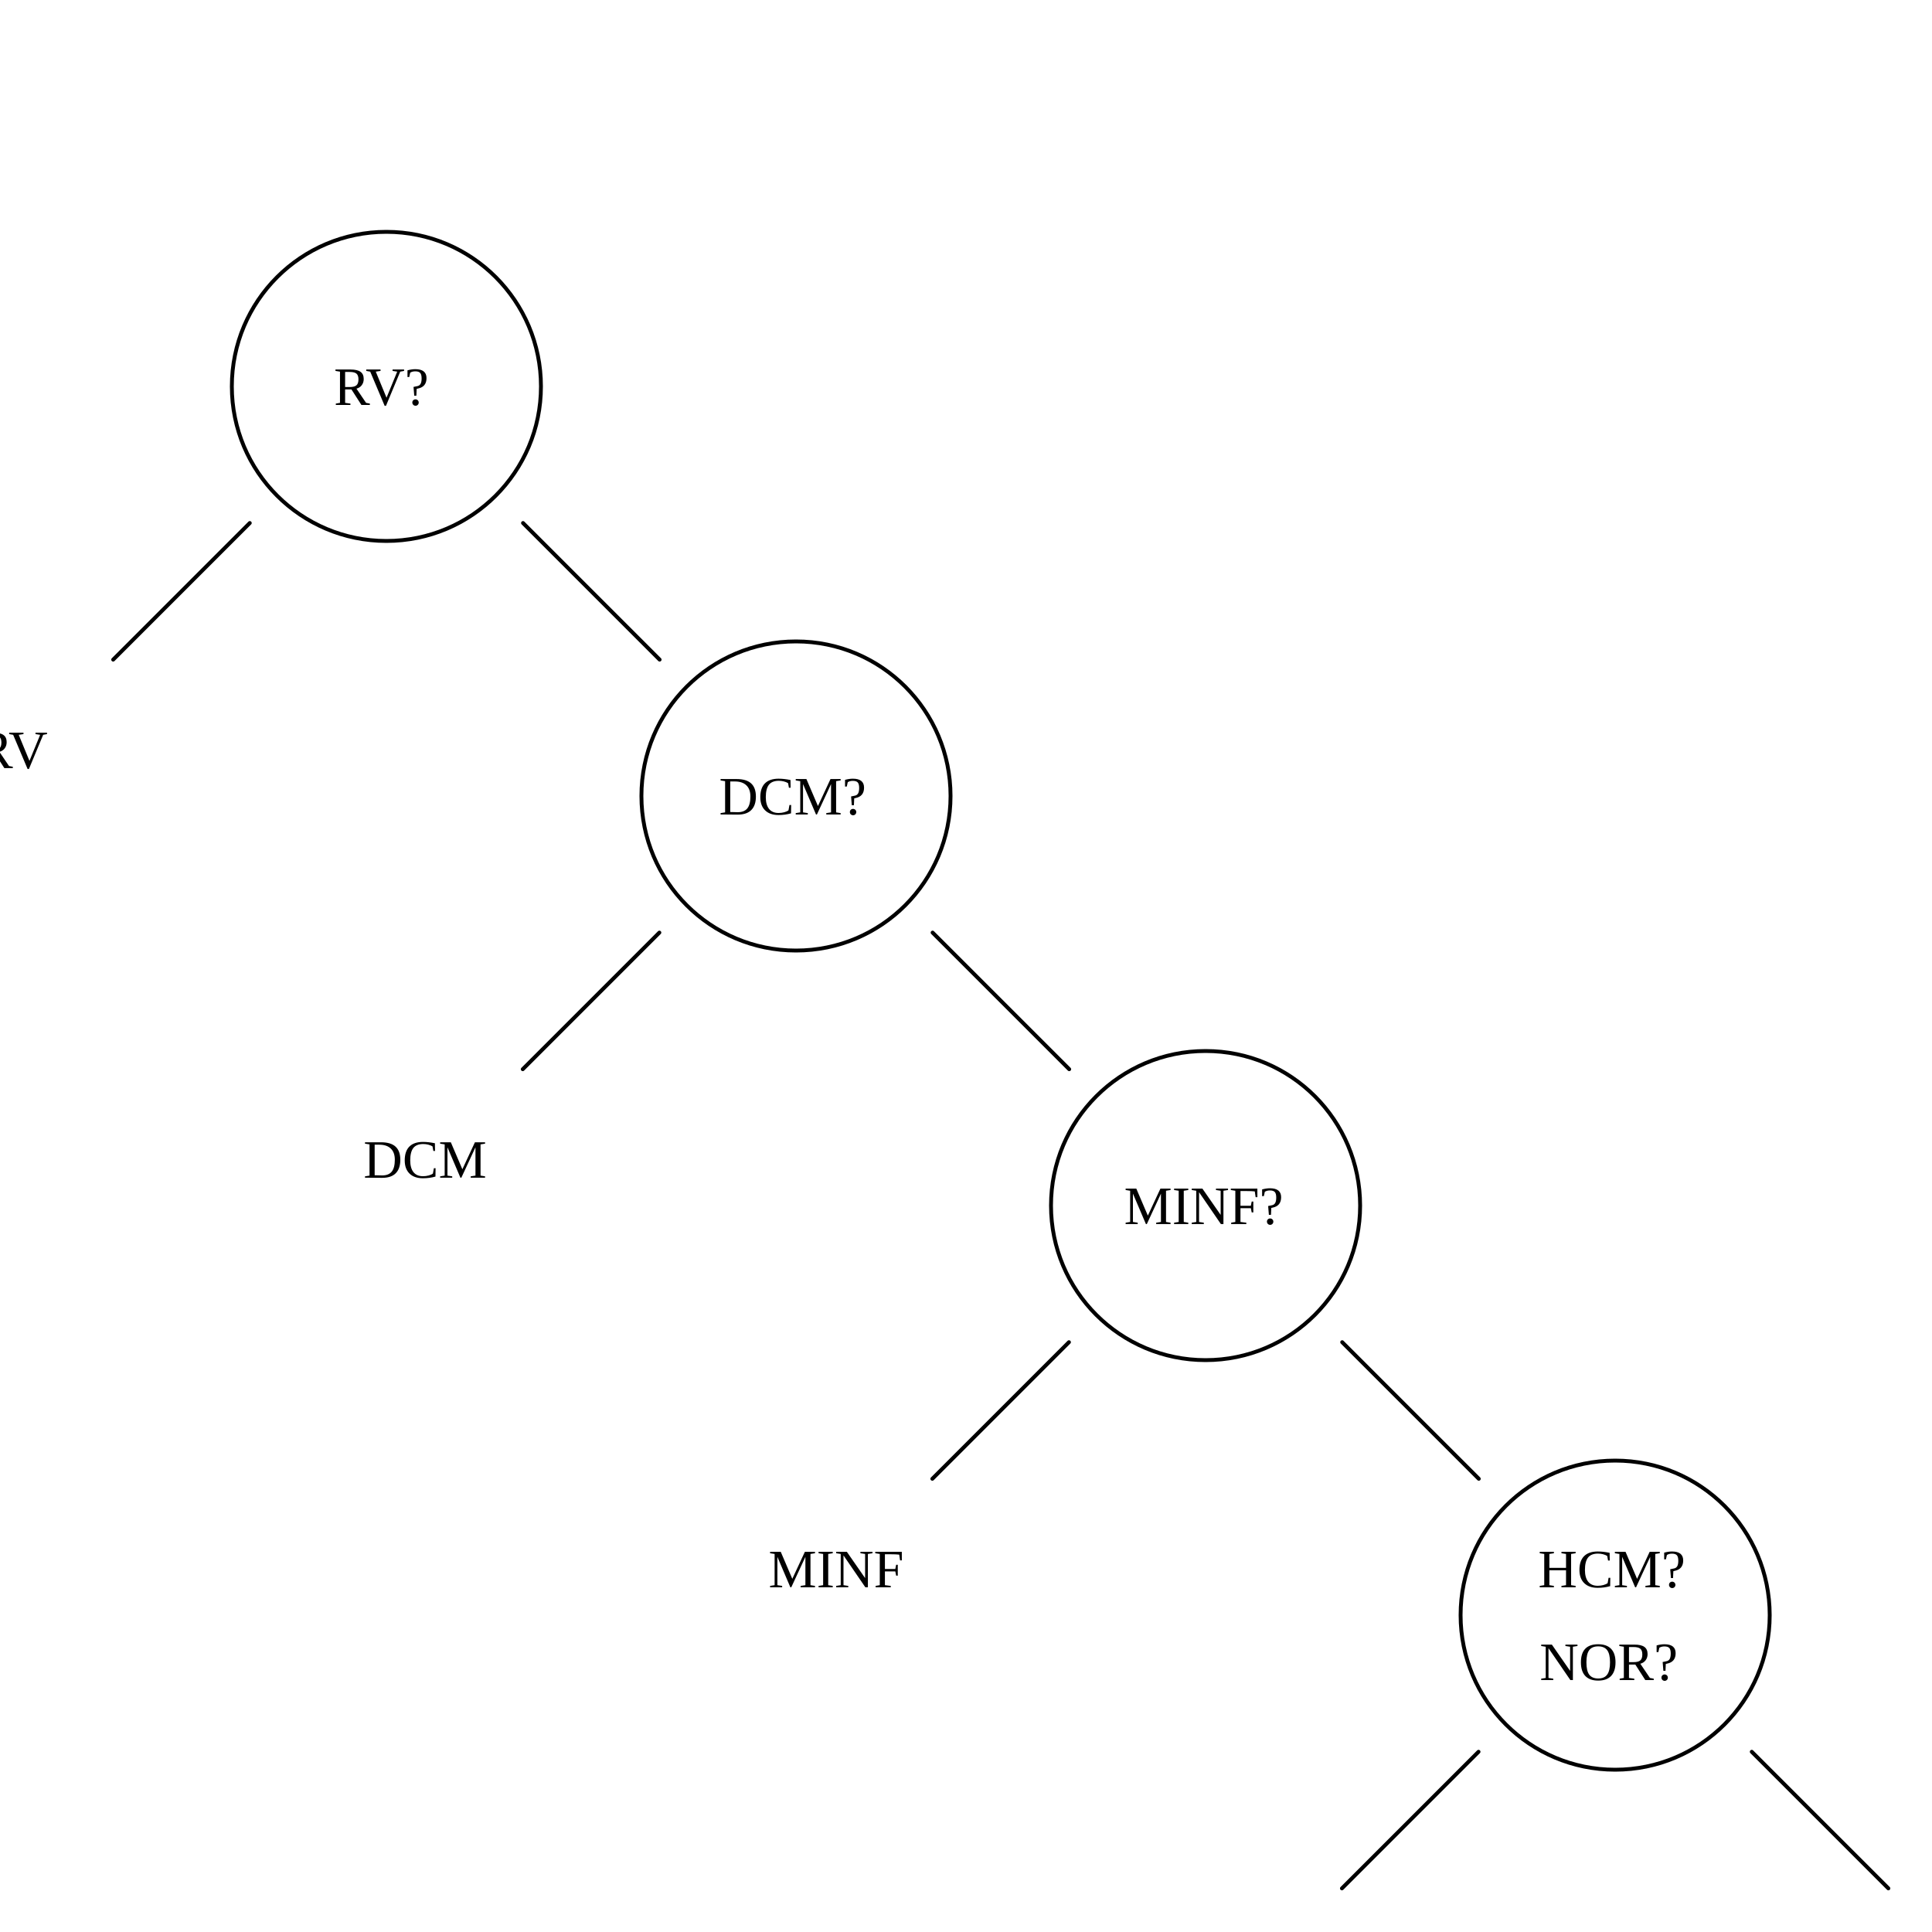
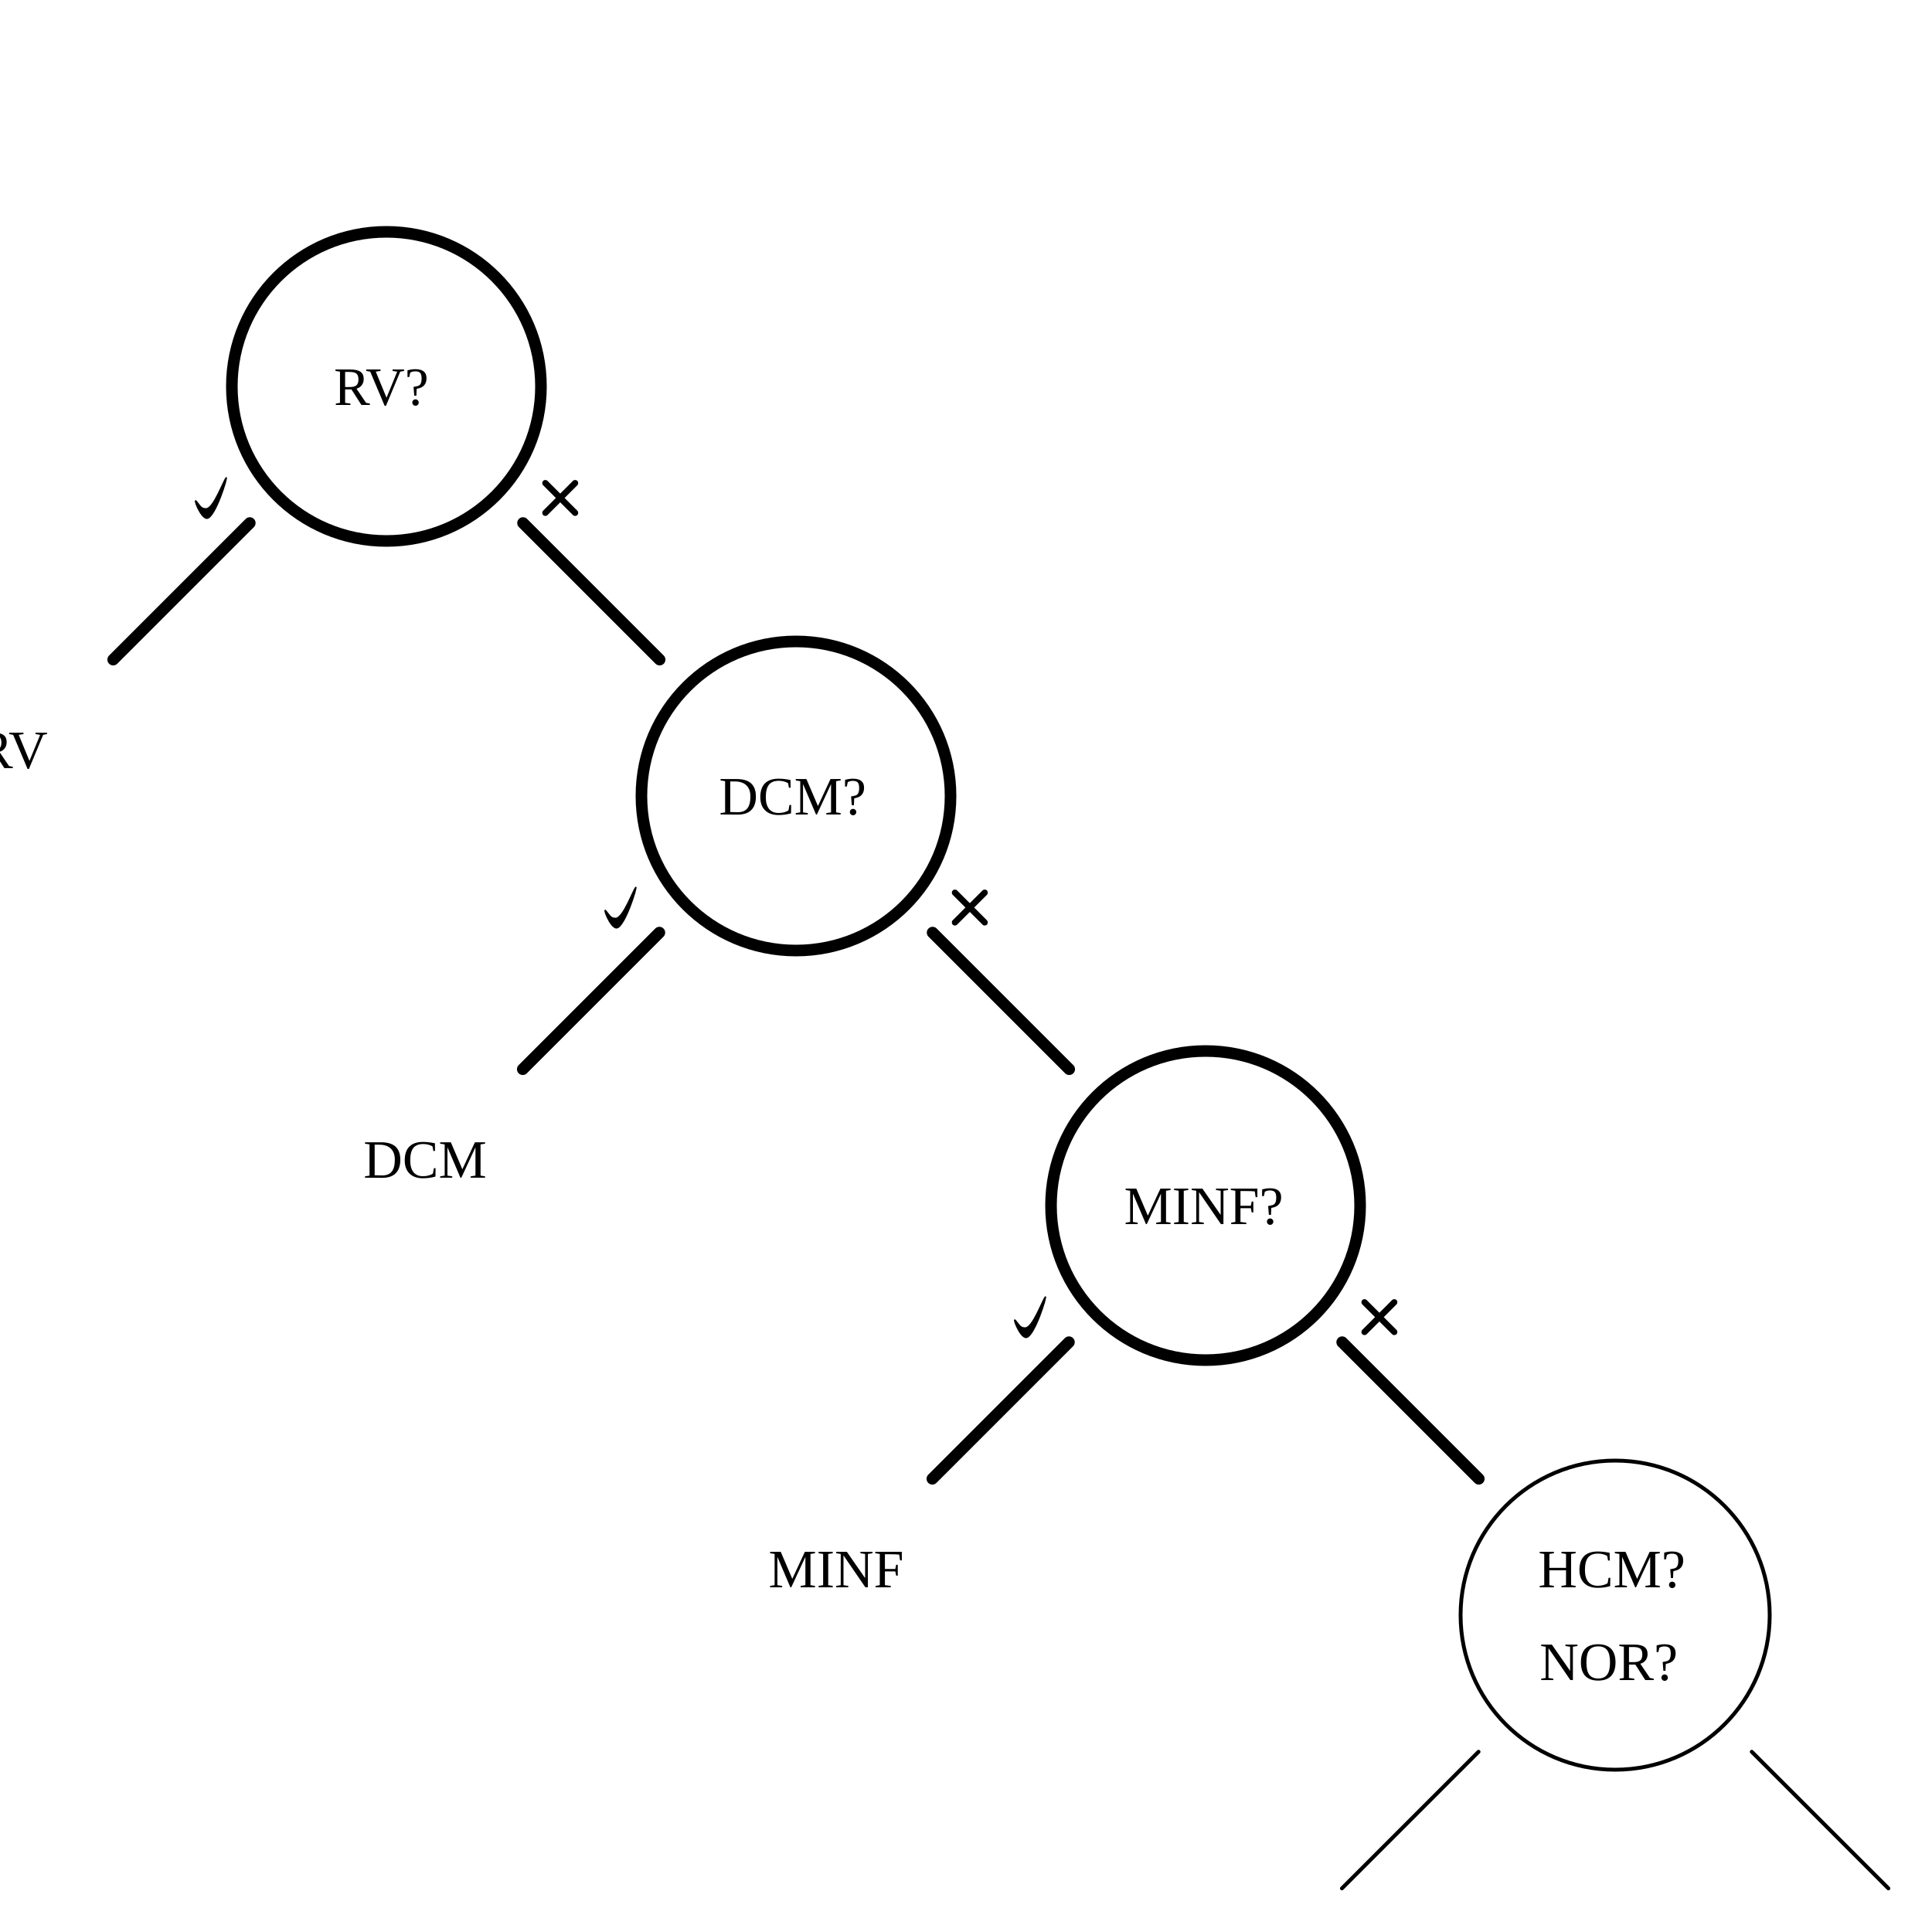
<svg xmlns="http://www.w3.org/2000/svg" xmlns:xlink="http://www.w3.org/1999/xlink" viewBox="0 0 500 500">
  <defs>
    <symbol id="node" viewBox="0 0 200 200">
-       <circle style="fill: none; stroke: rgb(0, 0, 0);" cx="100" cy="100" r="40" />
-       <line style="stroke: black; stroke-linecap: round;" x1="150" y1="100" x2="200" y2="100" transform="matrix(-0.707107, 0.707107, -0.707107, -0.707107, 241.4214, 100)" />
-       <line style="stroke: black; stroke-linecap: round;" x1="150" y1="100" x2="200" y2="100" transform="matrix(0.707107, 0.707107, -0.707107, 0.707107, 100, -41.42136)" />
+       <circle style="fill: none; stroke: rgb(0, 0, 0); stroke-width: 3px;" cx="100" cy="100" r="40" />
+       <line style="stroke: black; stroke-linecap: round; stroke-width: 3px;" x1="150" y1="100" x2="200" y2="100" transform="matrix(-0.707107, 0.707107, -0.707107, -0.707107, 241.4214, 100)" />
+       <line style="stroke: black; stroke-linecap: round; stroke-width: 3px;" x1="150" y1="100" x2="200" y2="100" transform="matrix(0.707107, 0.707107, -0.707107, 0.707107, 100, -41.42136)" />
+       <use width="100" height="100" transform="matrix(0.3, 0, 0, 0.3, 39.57906, 113.8869)" xlink:href="#ok" />
+       <use width="100" height="100" transform="matrix(0.1, 0, 0, 0.1, 140, 123.8869)" xlink:href="#nok" />
+     </symbol>
+     <symbol id="ok" viewBox="0 0 100 100">
+       <path style="stroke: rgb(0, 0, 0);" d="M 46.563 67.564 C 41.141 67.663 34.07 48.769 37.546 52.95 C 41.022 57.131 41.62 59.22 45.764 59.243 C 52.299 59.279 60.811 34.852 63.159 32.509 C 65.096 30.577 53.703 67.434 46.563 67.564 Z" />
+     </symbol>
+     <symbol id="nok" viewBox="0 0 100 100">
+       <rect style="" transform="matrix(0.707107, 0.707107, -0.707107, 0.707107, 33.94114, -22.62741)" y="32" width="125" height="16" rx="8" ry="8" />
+       <rect style="" transform="matrix(0.707107, -0.707107, 0.707107, 0.707107, -22.62741, 65.76095)" y="32" width="125" height="16" rx="8" ry="8" />
    </symbol>
    <symbol id="node_last" viewBox="0 0 200 200">
      <circle style="fill: none; stroke: rgb(0, 0, 0);" cx="100" cy="100" r="40" />
      <line style="stroke: black; stroke-linecap: round;" x1="150" y1="100" x2="200" y2="100" transform="matrix(-0.707107, 0.707107, -0.707107, -0.707107, 241.4214, 100)" />
      <line style="stroke: black; stroke-linecap: round;" x1="150" y1="100" x2="200" y2="100" transform="matrix(0.707107, 0.707107, -0.707107, 0.707107, 100, -41.42136)" />
    </symbol>
  </defs>
  <g>
    <use width="200" height="200" xlink:href="#node" />
    <use width="200" height="200" transform="matrix(1, 0, 0, 1, 106, 106)" xlink:href="#node" />
    <use width="200" height="200" transform="matrix(1, 0, 0, 1, 212, 212)" xlink:href="#node" />
    <use width="200" height="200" transform="matrix(1, 0, 0, 1, 318, 318)" xlink:href="#node_last" />
  </g>
  <g>
    <g>
      <text x="86.412" y="104.802" style="font-size: 14px; white-space: pre;">RV?</text>
      <text x="186.078" y="210.789" style="font-size: 14px; white-space: pre;">DCM?</text>
      <text x="290.907" y="316.789" style="font-size: 14px; white-space: pre;">MINF?</text>
      <text x="398.07" y="410.789" style="font-size: 14px; white-space: pre;">HCM?</text>
      <text x="398.453" y="434.796" style="font-size: 14px; white-space: pre;">NOR?</text>
    </g>
    <g>
      <text x="-5.996" y="198.791" style="font-size: 14px; white-space: pre;">RV</text>
      <text x="94.055" y="304.793" style="font-size: 14px; white-space: pre;">DCM</text>
      <text x="198.89" y="410.79" style="font-size: 14px; white-space: pre;">MINF</text>
      <text x="306.05" y="516.791" style="font-size: 14px; white-space: pre;">HCM</text>
      <text x="487.033" y="516.796" style="font-size: 14px; white-space: pre;">NOR</text>
    </g>
  </g>
</svg>
